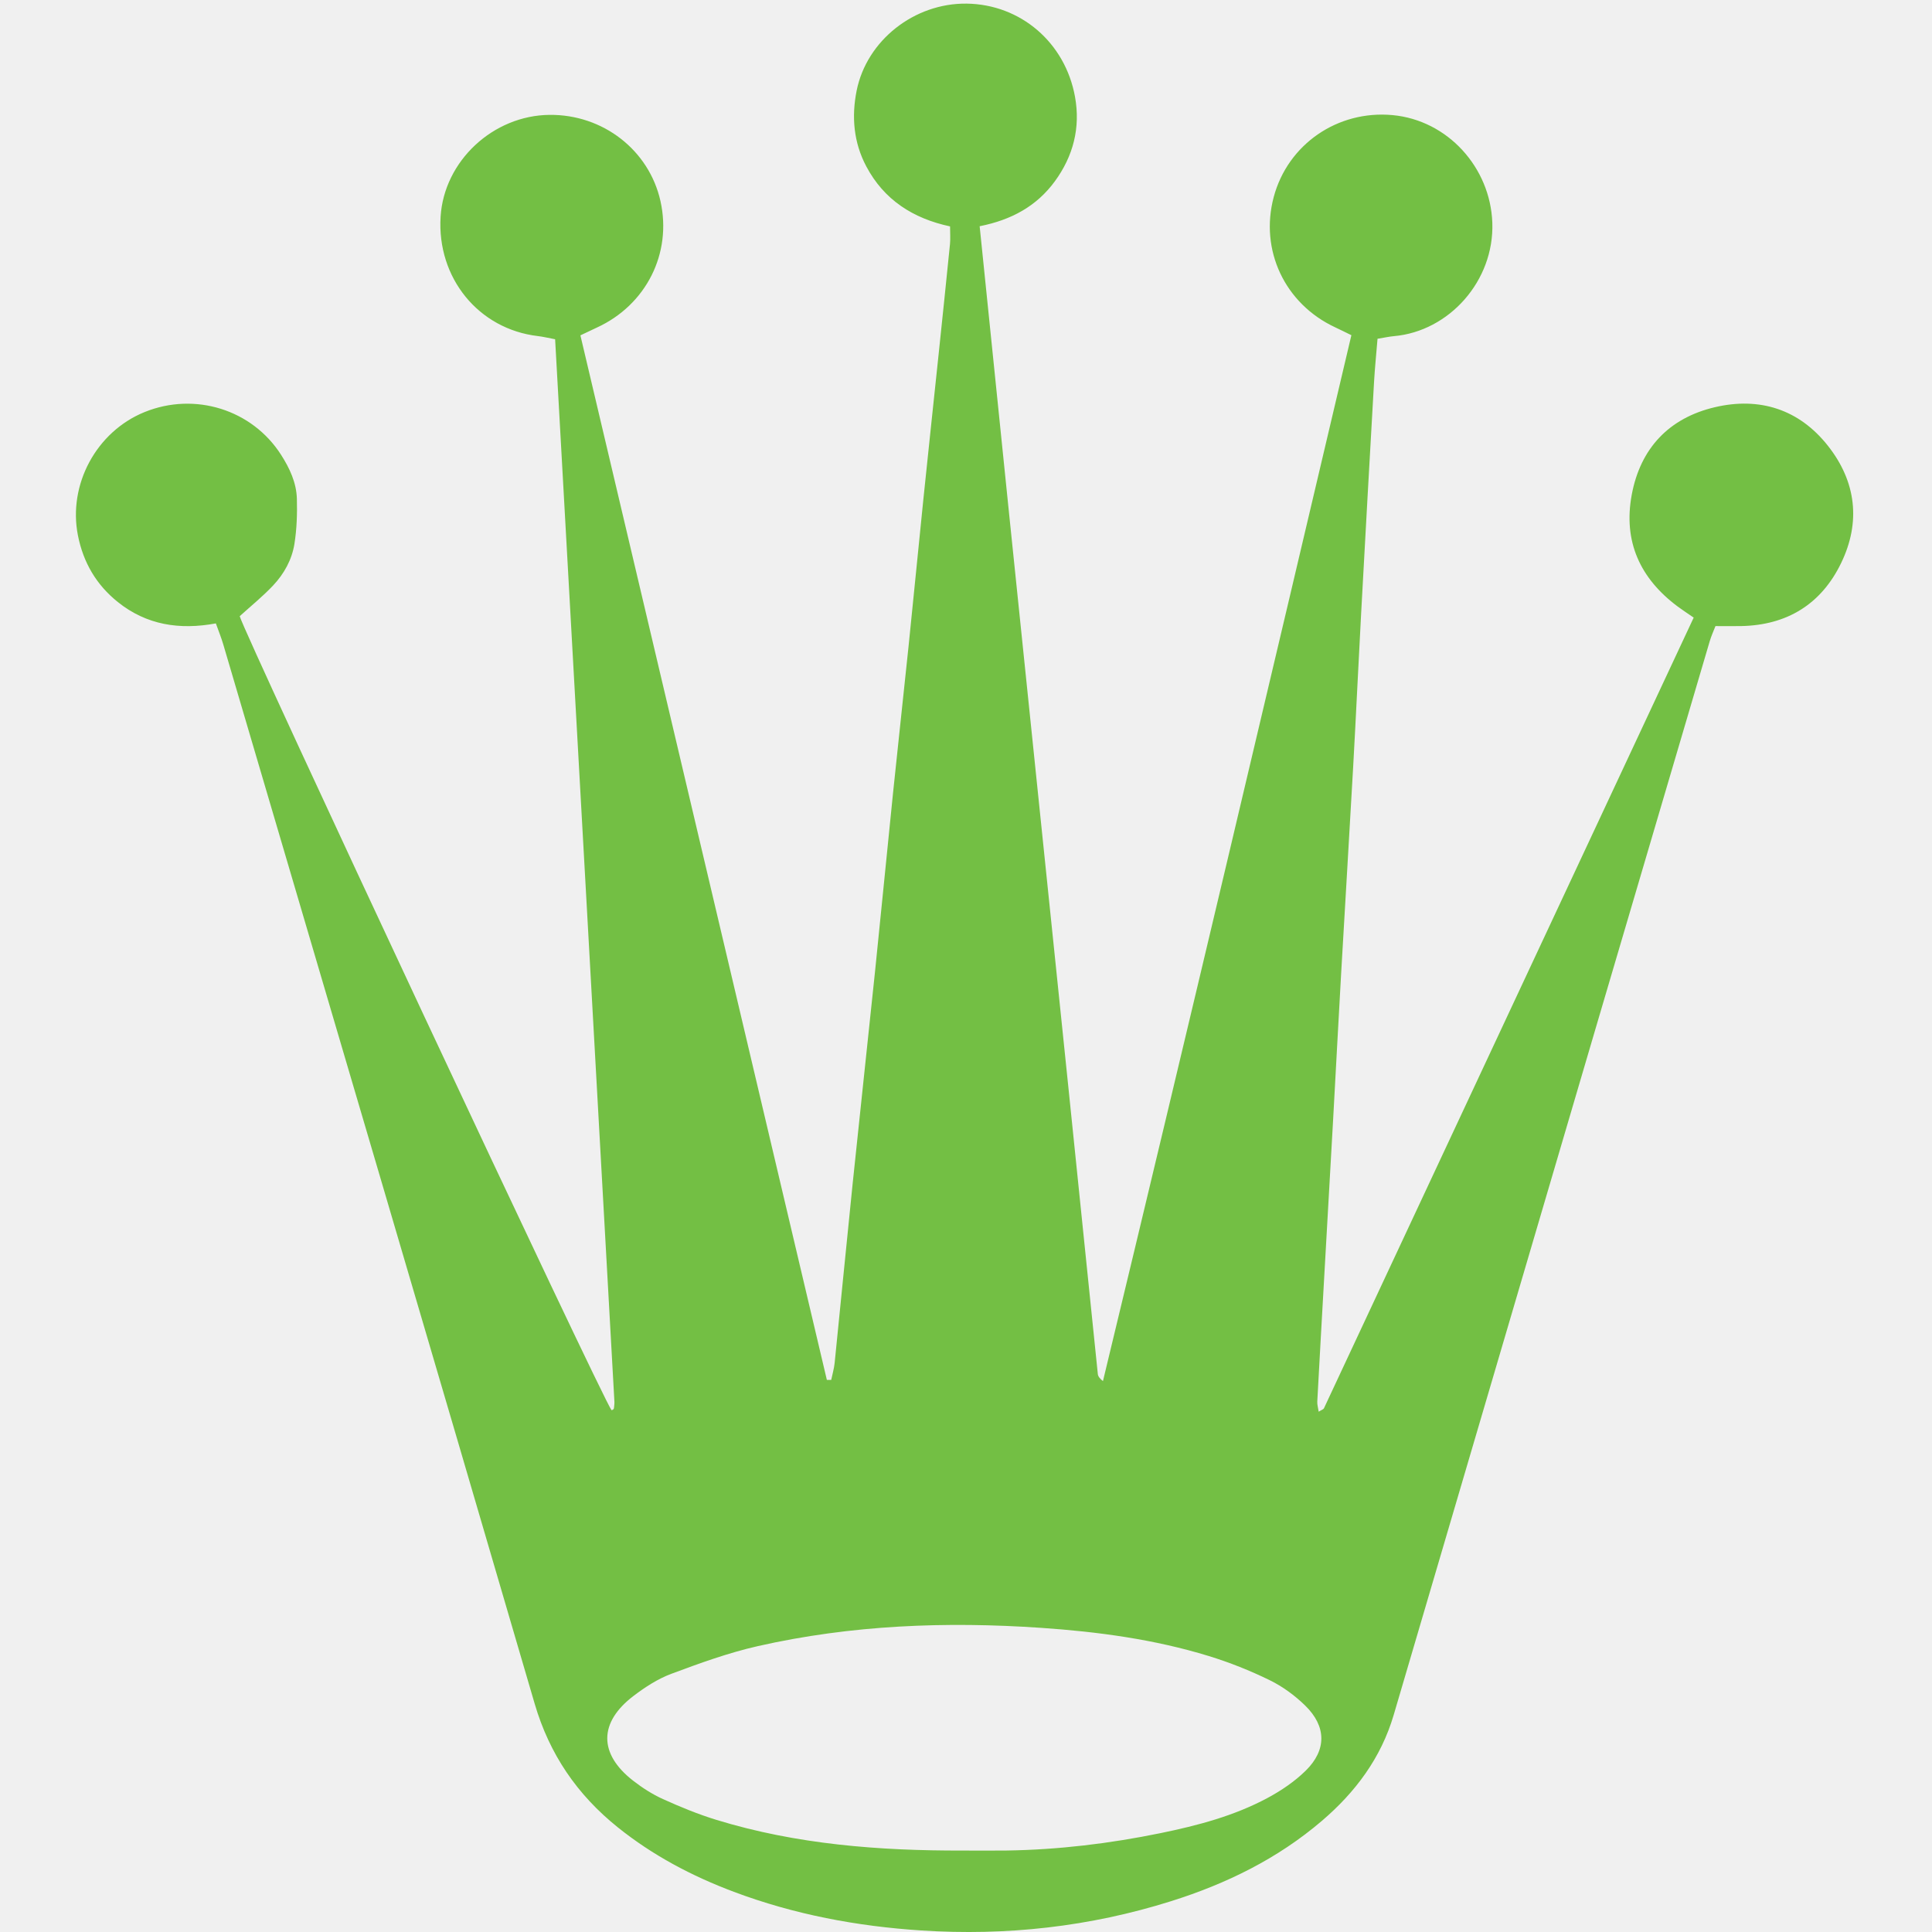
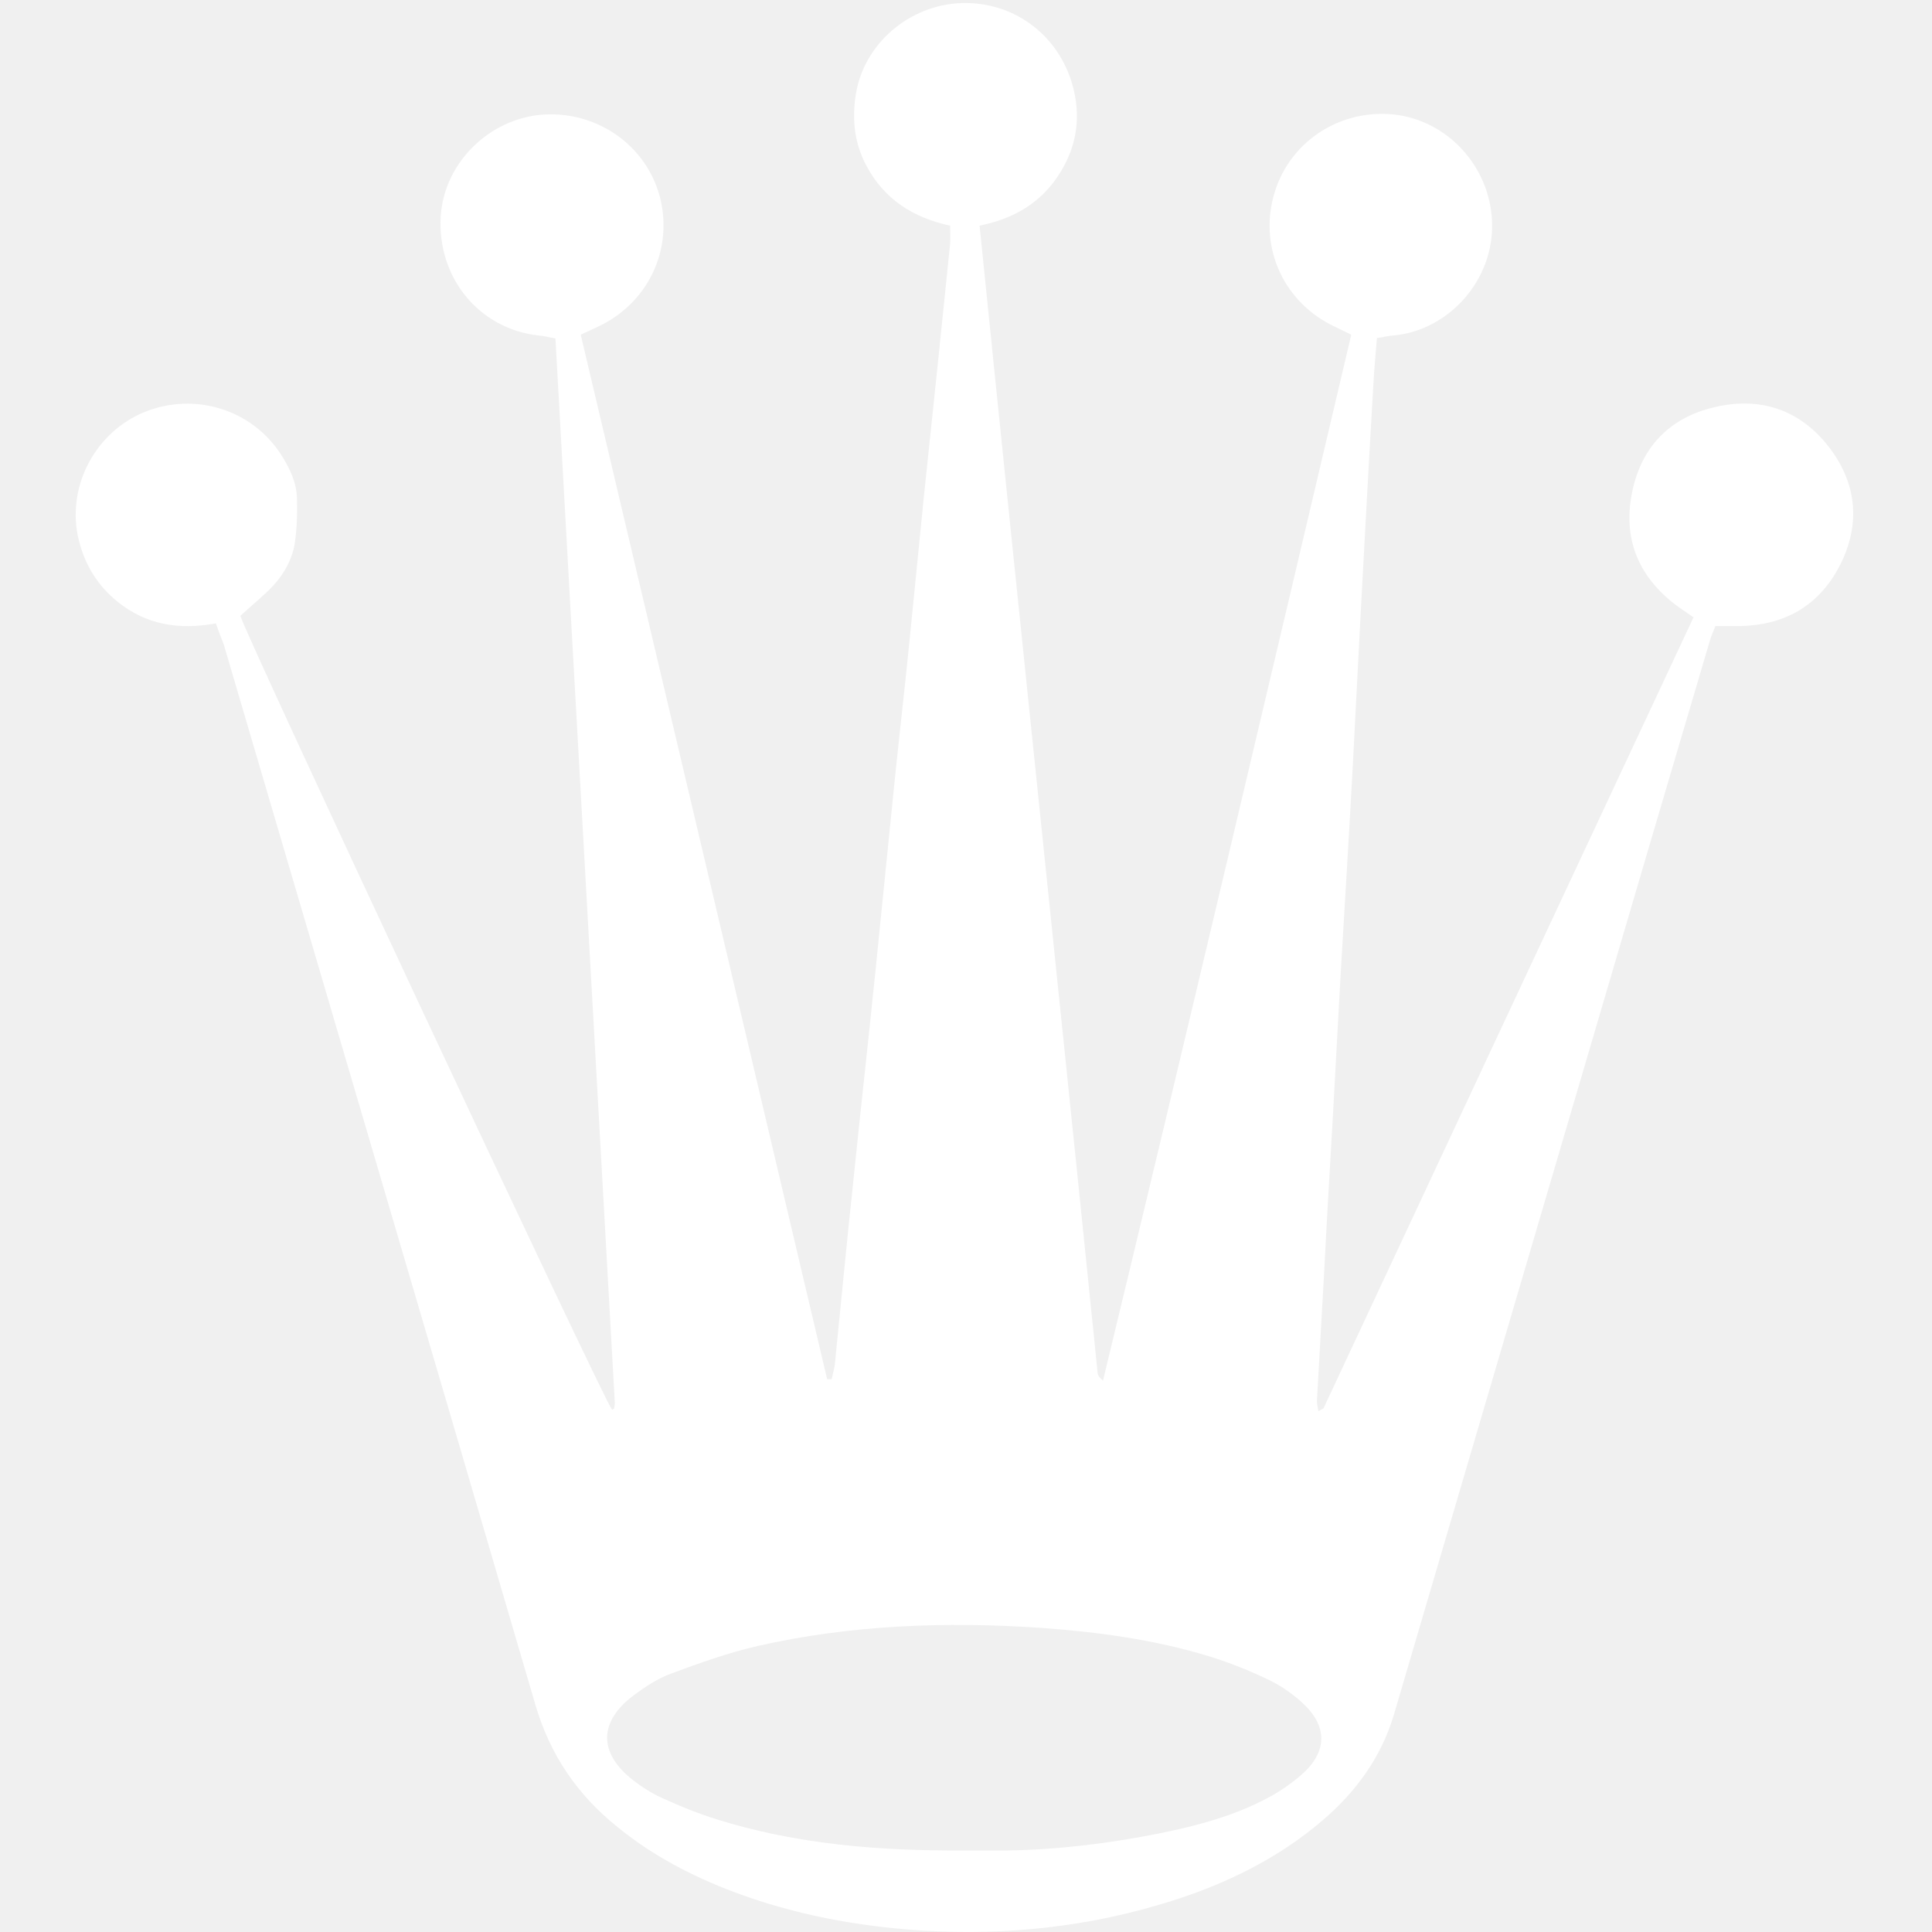
<svg xmlns="http://www.w3.org/2000/svg" version="1.1" id="Calque_1" x="0px" y="0px" viewBox="0 0 512 512" style="enable-background:new 0 0 512 512;" xml:space="preserve">
  <style type="text/css">
- 	.st0{fill:#73BF44;}
+ 	.st0{fill:#FFFFFF;}
</style>
-   <path class="st0" d="M57.204,165.209c-9.664,1.788-18.403,0.411-25.99-5.671c-5.679-4.553-9.139-10.454-10.56-17.628  c-2.669-13.47,4.855-27.507,17.656-32.706c13.33-5.414,28.511-0.67,36.182,11.333  c2.275,3.559,4.067,7.392,4.183,11.645c0.109,3.987-0.024,8.041-0.65,11.97  c-0.664,4.172-2.753,7.932-5.647,11.005c-2.731,2.9-5.863,5.423-8.848,8.139  c1.014,4.285,96.341,207.888,98.536,210.419c0.136-0.051,0.295-0.073,0.4-0.161  c0.109-0.091,0.221-0.239,0.235-0.372c0.063-0.586,0.154-1.179,0.122-1.763  c-5.224-93.724-10.458-187.448-15.71-281.512c-1.729-0.324-3.138-0.676-4.568-0.843  c-15.722-1.842-26.794-15.412-25.783-31.635c0.919-14.737,13.888-26.85,28.895-26.988  c14.148-0.13,26.34,9.344,29.367,22.82c3.115,13.87-3.783,27.579-16.884,33.565  c-1.327,0.607-2.639,1.248-4.326,2.047c21.8,92.398,43.556,184.609,65.313,276.82  c0.385-0.002,0.77-0.004,1.154-0.007c0.311-1.502,0.756-2.99,0.911-4.508  c1.615-15.855,3.14-31.72,4.777-47.573c1.928-18.669,3.974-37.325,5.908-55.993  c1.642-15.853,3.167-31.718,4.798-47.573c1.325-12.89,2.76-25.77,4.091-38.659  c1.347-13.039,2.601-26.087,3.942-39.126c1.31-12.742,2.685-25.477,4.02-38.217  c1.025-9.778,2.05-19.556,3.026-29.339c0.144-1.446,0.02-2.919,0.02-4.7c-9.825-2.106-17.495-7.027-22.204-15.912  c-3.361-6.342-3.928-13.157-2.56-20.018c2.674-13.407,15.342-23.285,29.16-23.108  c14.251,0.182,26.122,10.28,28.723,24.71c1.474,8.174-0.464,15.71-5.367,22.402  c-4.794,6.544-11.47,10.213-19.907,11.88c10.334,101.628,20.978,202.898,31.318,304.199  c0.065,0.639,0.576,1.232,1.357,1.856c22.269-92.311,44.039-184.647,65.836-277.176  c-1.682-0.819-2.982-1.476-4.301-2.091c-13.345-6.22-20.053-20.466-16.269-34.565  c3.743-13.946,16.923-23.018,31.481-21.67c14.624,1.354,25.915,13.891,26.439,28.507  c0.553,15.435-11.477,28.783-26.052,30.069c-1.314,0.116-2.612,0.412-4.369,0.698  c-0.322,3.947-0.713,7.761-0.931,11.585c-1.163,20.384-2.303,40.768-3.41,61.155  c-0.735,13.542-1.355,27.09-2.112,40.631c-1.024,18.302-2.147,36.597-3.193,54.898  c-0.731,12.796-1.394,25.596-2.107,38.394c-0.763,13.689-1.55,27.377-2.324,41.065  c-0.639,11.309-1.283,22.617-1.889,33.927c-0.043,0.796,0.215,1.608,0.373,2.681c0.733-0.466,1.254-0.605,1.4-0.918  c32.629-69.732,65.232-139.476,97.979-209.525c-1.604-1.108-2.948-1.976-4.228-2.929  c-9.981-7.433-14.487-17.257-12.191-29.619c2.294-12.354,9.906-20.352,22.006-23.204  c11.833-2.789,22.324,0.509,29.99,10.221c7.484,9.482,8.759,20.206,3.488,31.089  c-5.252,10.845-14.287,16.446-26.46,16.684c-2.074,0.041-4.149,0.006-6.833,0.006  c-0.419,1.094-1.085,2.53-1.529,4.033c-9.99,33.842-19.963,67.688-29.924,101.538  c-17.946,60.987-35.892,121.974-53.815,182.967c-3.353,11.411-10.137,20.477-19.038,28.088  c-11.745,10.044-25.355,16.694-39.98,21.292c-21.549,6.775-43.616,9.223-66.18,7.755  c-17.068-1.111-33.67-4.228-49.688-10.246c-11.086-4.165-21.472-9.641-30.742-17.084  c-10.753-8.633-18.106-19.344-22.038-32.797c-27.357-93.602-54.967-187.131-82.511-280.678  C58.64,168.971,57.917,167.212,57.204,165.209z M255.172,490.416c3.873,0,7.746,0.05,11.617-0.009  c13.745-0.208,27.338-1.855,40.789-4.613c9.796-2.008,19.473-4.557,28.335-9.317  c3.629-1.949,7.184-4.355,10.11-7.227c5.595-5.49,5.507-11.76-0.142-17.265  c-2.732-2.663-5.969-5.042-9.386-6.713c-5.192-2.54-10.631-4.71-16.159-6.406  c-14.448-4.433-29.336-6.433-44.393-7.466c-25.265-1.734-50.364-0.762-75.108,4.84  c-7.8,1.766-15.41,4.534-22.923,7.336c-3.567,1.33-6.932,3.515-9.99,5.837  c-9.27,7.039-9.303,15.334-0.185,22.449c2.449,1.911,5.138,3.64,7.959,4.917  c4.601,2.081,9.31,4.017,14.132,5.497C211.114,488.808,233.063,490.476,255.172,490.416z" />
+   <path class="st0" d="M57.2,165.2c-9.7,1.8-18.4,0.4-26-5.7c-5.7-4.6-9.1-10.5-10.6-17.6c-2.7-13.5,4.9-27.5,17.7-32.7  c13.3-5.4,28.5-0.7,36.2,11.3c2.3,3.6,4.1,7.4,4.2,11.6c0.1,4,0,8-0.6,12c-0.7,4.2-2.8,7.9-5.6,11c-2.7,2.9-5.9,5.4-8.8,8.1  c1,4.3,96.3,207.9,98.5,210.4c0.1-0.1,0.3-0.1,0.4-0.2c0.1-0.1,0.2-0.2,0.2-0.4c0.1-0.6,0.2-1.2,0.1-1.8  c-5.2-93.7-10.5-187.4-15.7-281.5c-1.7-0.3-3.1-0.7-4.6-0.8c-15.7-1.8-26.8-15.4-25.8-31.6c0.9-14.7,13.9-26.9,28.9-27  c14.1-0.1,26.3,9.3,29.4,22.8c3.1,13.9-3.8,27.6-16.9,33.6c-1.3,0.6-2.6,1.2-4.3,2c21.8,92.4,43.6,184.6,65.3,276.8  c0.4,0,0.8,0,1.2,0c0.3-1.5,0.8-3,0.9-4.5c1.6-15.9,3.1-31.7,4.8-47.6c1.9-18.7,4-37.3,5.9-56c1.6-15.9,3.2-31.7,4.8-47.6  c1.3-12.9,2.8-25.8,4.1-38.7c1.3-13,2.6-26.1,3.9-39.1c1.3-12.7,2.7-25.5,4-38.2c1-9.8,2-19.6,3-29.3c0.1-1.4,0-2.9,0-4.7  c-9.8-2.1-17.5-7-22.2-15.9c-3.4-6.3-3.9-13.2-2.6-20c2.7-13.4,15.3-23.3,29.2-23.1c14.3,0.2,26.1,10.3,28.7,24.7  c1.5,8.2-0.5,15.7-5.4,22.4c-4.8,6.5-11.5,10.2-19.9,11.9c10.3,101.6,21,202.9,31.3,304.2c0.1,0.6,0.6,1.2,1.4,1.9  c22.3-92.3,44-184.6,65.8-277.2c-1.7-0.8-3-1.5-4.3-2.1c-13.3-6.2-20.1-20.5-16.3-34.6c3.7-13.9,16.9-23,31.5-21.7  c14.6,1.4,25.9,13.9,26.4,28.5c0.6,15.4-11.5,28.8-26.1,30.1c-1.3,0.1-2.6,0.4-4.4,0.7c-0.3,3.9-0.7,7.8-0.9,11.6  c-1.2,20.4-2.3,40.8-3.4,61.2c-0.7,13.5-1.4,27.1-2.1,40.6c-1,18.3-2.1,36.6-3.2,54.9c-0.7,12.8-1.4,25.6-2.1,38.4  c-0.8,13.7-1.6,27.4-2.3,41.1c-0.6,11.3-1.3,22.6-1.9,33.9c0,0.8,0.2,1.6,0.4,2.7c0.7-0.5,1.3-0.6,1.4-0.9  c32.6-69.7,65.2-139.5,98-209.5c-1.6-1.1-2.9-2-4.2-2.9c-10-7.4-14.5-17.3-12.2-29.6c2.3-12.4,9.9-20.4,22-23.2  c11.8-2.8,22.3,0.5,30,10.2c7.5,9.5,8.8,20.2,3.5,31.1c-5.3,10.8-14.3,16.4-26.5,16.7c-2.1,0-4.1,0-6.8,0c-0.4,1.1-1.1,2.5-1.5,4  c-10,33.8-20,67.7-29.9,101.5c-17.9,61-35.9,122-53.8,183c-3.4,11.4-10.1,20.5-19,28.1c-11.7,10-25.4,16.7-40,21.3  c-21.5,6.8-43.6,9.2-66.2,7.8c-17.1-1.1-33.7-4.2-49.7-10.2c-11.1-4.2-21.5-9.6-30.7-17.1c-10.8-8.6-18.1-19.3-22-32.8  c-27.4-93.6-55-187.1-82.5-280.7C58.6,169,57.9,167.2,57.2,165.2z M255.2,490.4c3.9,0,7.7,0,11.6,0c13.7-0.2,27.3-1.9,40.8-4.6  c9.8-2,19.5-4.6,28.3-9.3c3.6-1.9,7.2-4.4,10.1-7.2c5.6-5.5,5.5-11.8-0.1-17.3c-2.7-2.7-6-5-9.4-6.7c-5.2-2.5-10.6-4.7-16.2-6.4  c-14.4-4.4-29.3-6.4-44.4-7.5c-25.3-1.7-50.4-0.8-75.1,4.8c-7.8,1.8-15.4,4.5-22.9,7.3c-3.6,1.3-6.9,3.5-10,5.8  c-9.3,7-9.3,15.3-0.2,22.4c2.4,1.9,5.1,3.6,8,4.9c4.6,2.1,9.3,4,14.1,5.5C211.1,488.8,233.1,490.5,255.2,490.4z" />
</svg>
